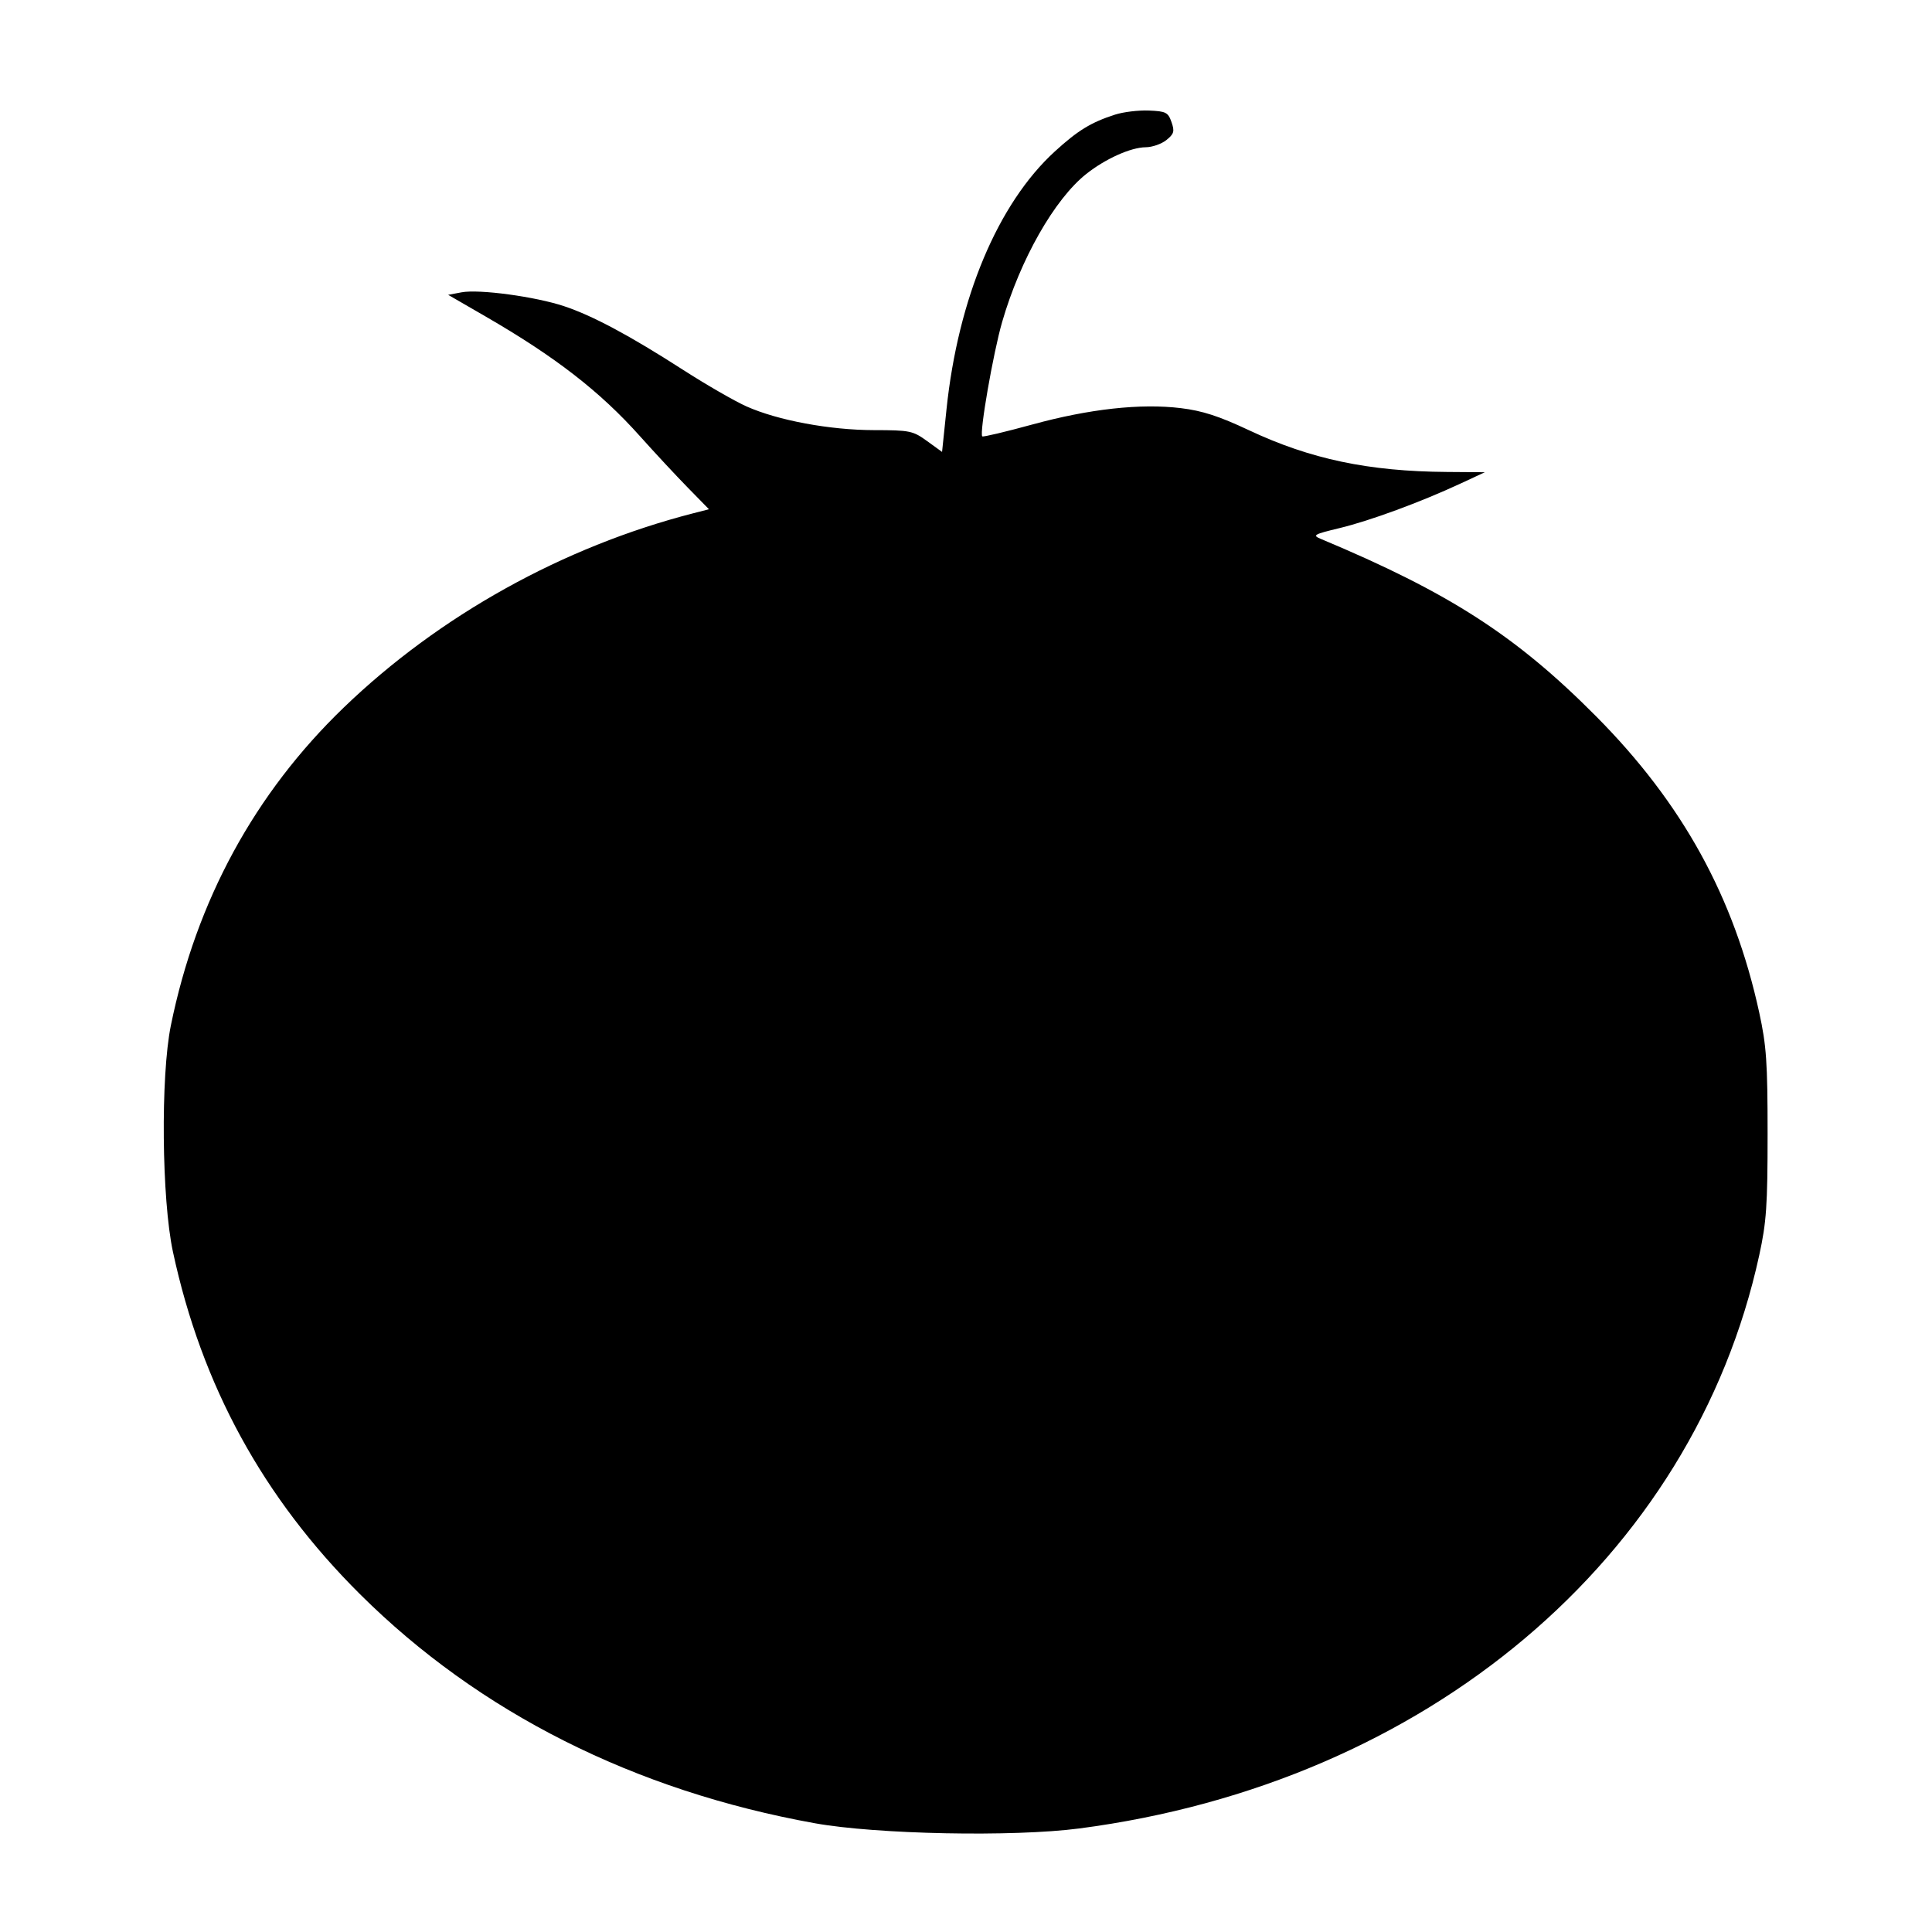
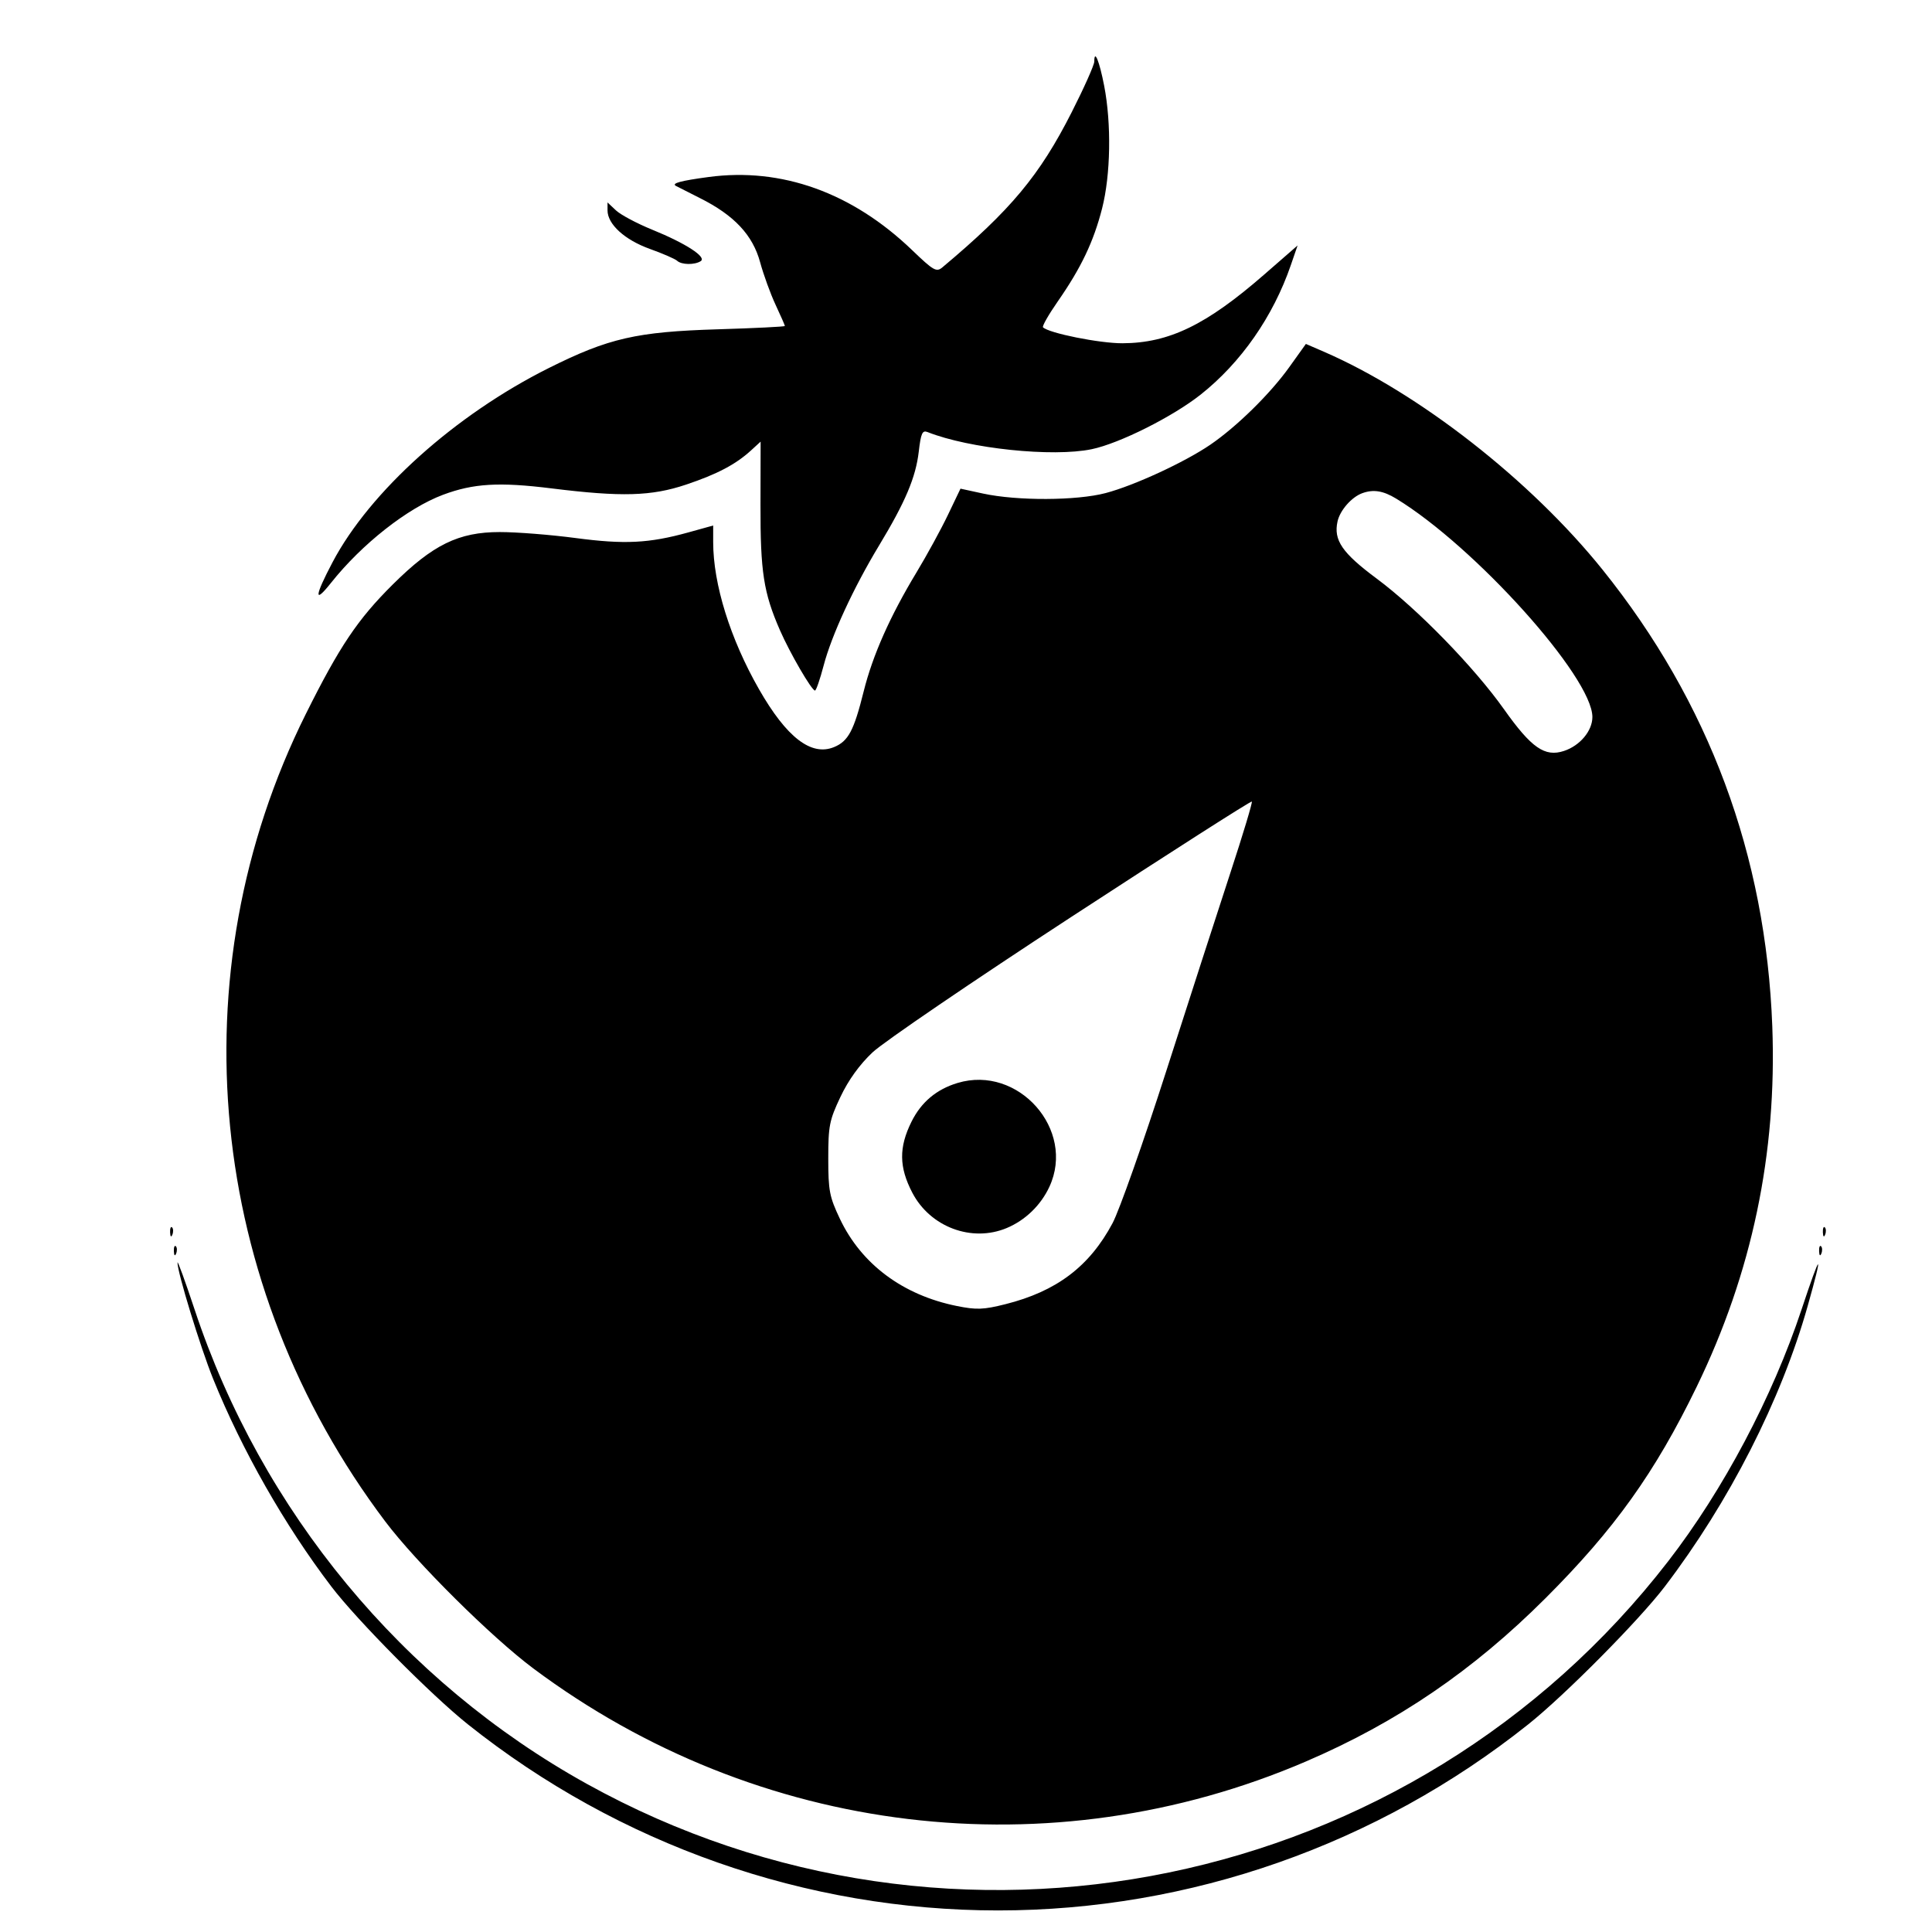
<svg xmlns="http://www.w3.org/2000/svg" width="512" height="512" viewBox="0 0 512 512" version="1.1">
-   <path d="M 295.500 30.376 C 289.137 32.425, 285.637 34.566, 279.539 40.138 C 264.459 53.921, 253.899 79.055, 250.834 108.466 L 249.656 119.763 245.678 116.882 C 241.923 114.162, 241.133 113.999, 231.600 113.987 C 219.917 113.972, 206.161 111.414, 197.842 107.710 C 194.730 106.325, 187.172 101.968, 181.045 98.029 C 166.847 88.899, 157.078 83.672, 149.485 81.142 C 141.876 78.606, 126.992 76.591, 122.328 77.466 L 118.765 78.135 128.633 83.841 C 147.181 94.568, 158.996 103.728, 169.615 115.615 C 173.402 119.854, 179.061 125.939, 182.190 129.139 L 187.880 134.955 183.690 136.032 C 149.226 144.889, 116.425 163.120, 91.130 187.477 C 67.486 210.244, 52.018 238.676, 45.282 271.752 C 42.541 285.212, 42.842 317.867, 45.836 331.773 C 53.464 367.207, 69.717 396.937, 95.438 422.509 C 126.952 453.840, 168.149 474.579, 215.963 483.183 C 232.337 486.129, 268.546 486.843, 286 484.563 C 378.052 472.538, 448.696 412.988, 466.217 332.648 C 468.126 323.892, 468.430 319.482, 468.430 300.500 C 468.430 281.494, 468.128 277.114, 466.209 268.312 C 459.537 237.713, 445.875 212.896, 423.028 189.877 C 401.783 168.471, 384.115 157.082, 350 142.801 C 347.725 141.849, 348.176 141.592, 355 139.950 C 363.035 138.016, 376.454 133.077, 387 128.172 L 393.500 125.148 383.474 125.074 C 362.682 124.920, 347.277 121.675, 331 114.020 C 323.050 110.281, 318.664 108.858, 312.939 108.161 C 302.268 106.862, 288.665 108.363, 273.543 112.507 C 266.477 114.444, 260.522 115.855, 260.310 115.644 C 259.501 114.834, 263.213 93.488, 265.589 85.289 C 270.391 68.718, 279.467 52.758, 287.876 46.098 C 292.965 42.068, 299.688 39.050, 303.639 39.022 C 305.366 39.010, 307.832 38.147, 309.119 37.105 C 311.132 35.475, 311.320 34.809, 310.460 32.355 C 309.558 29.776, 308.979 29.480, 304.481 29.294 C 301.741 29.181, 297.700 29.668, 295.500 30.376" stroke="none" fill="black" fill-rule="evenodd" />
+   <path d="M 290 16.302 C 290 17.201, 287.302 23.253, 284.004 29.752 C 275.499 46.510, 267.858 55.676, 249.748 70.846 C 248.156 72.180, 247.422 71.762, 241.693 66.261 C 225.828 51.027, 207.104 44.310, 187.760 46.913 C 180.393 47.904, 177.941 48.565, 179.083 49.250 C 179.313 49.387, 182.197 50.850, 185.493 52.500 C 194.569 57.043, 199.479 62.276, 201.442 69.500 C 202.339 72.800, 204.182 77.872, 205.537 80.772 C 206.891 83.672, 208 86.199, 208 86.387 C 208 86.576, 200.012 86.972, 190.250 87.267 C 168.708 87.918, 161.294 89.614, 145.500 97.502 C 120.659 109.908, 98.037 130.214, 88.128 149 C 83.341 158.076, 83.173 160.193, 87.692 154.500 C 95.895 144.165, 108.005 134.639, 117.412 131.119 C 125.471 128.103, 132.276 127.703, 146.163 129.428 C 164.720 131.732, 172.629 131.509, 181.824 128.425 C 190.058 125.663, 194.990 123.065, 199.037 119.358 L 201.573 117.035 201.537 133.767 C 201.498 151.548, 202.354 157.077, 206.686 167 C 209.332 173.063, 215.104 183, 215.979 183 C 216.285 183, 217.314 180.030, 218.266 176.400 C 220.376 168.356, 226.163 155.819, 232.961 144.564 C 239.938 133.014, 242.685 126.516, 243.483 119.674 C 244.055 114.776, 244.428 113.954, 245.831 114.510 C 256.894 118.893, 278.977 121.195, 289.318 119.041 C 296.666 117.512, 310.779 110.439, 318.180 104.578 C 328.885 96.101, 337.393 83.889, 342.076 70.279 L 343.875 65.050 335.008 72.775 C 319.698 86.114, 309.804 90.910, 297.478 90.967 C 291.437 90.995, 277.958 88.291, 276.406 86.740 C 276.129 86.462, 277.894 83.370, 280.329 79.868 C 286.513 70.972, 289.815 64.043, 292.065 55.244 C 294.337 46.363, 294.567 32.810, 292.618 22.738 C 291.359 16.235, 290 12.893, 290 16.302 M 161 55.749 C 161 59.425, 165.553 63.571, 172.216 65.964 C 175.672 67.205, 178.928 68.621, 179.450 69.111 C 180.605 70.192, 184.061 70.248, 185.690 69.213 C 187.374 68.142, 181.759 64.497, 172.823 60.861 C 168.797 59.223, 164.490 56.930, 163.252 55.767 L 161 53.651 161 55.749 M 341.653 97.322 C 336.631 104.343, 327.744 113.073, 320.759 117.844 C 313.965 122.487, 300.569 128.676, 293 130.671 C 285.308 132.698, 269.555 132.760, 260.520 130.798 L 254.539 129.500 251.201 136.475 C 249.365 140.311, 245.617 147.167, 242.873 151.710 C 235.864 163.314, 231.258 173.689, 228.889 183.208 C 226.293 193.636, 224.816 196.419, 221.047 197.980 C 214.994 200.488, 208.442 195.436, 201.126 182.622 C 193.512 169.286, 189 154.794, 189 143.676 L 189 139.269 182.417 141.094 C 172.001 143.982, 165.527 144.305, 152.542 142.585 C 145.964 141.713, 136.924 141, 132.451 141 C 121.531 141, 114.716 144.338, 104.091 154.890 C 94.779 164.137, 89.973 171.296, 81.040 189.227 C 46.721 258.114, 54.837 340.540, 102.109 403.220 C 110.298 414.078, 130.224 433.855, 141.335 442.154 C 200.811 486.576, 278.359 495.912, 346.091 466.805 C 370.296 456.403, 390.389 442.711, 409.564 423.553 C 427.839 405.296, 438.599 390.246, 449.642 367.500 C 464.294 337.321, 470.936 305.662, 469.676 272 C 467.978 226.628, 452.923 186.115, 424.706 150.988 C 405.699 127.327, 376.005 104.107, 350.786 93.186 L 346.072 91.145 341.653 97.322 M 361 130.706 C 358.173 131.740, 355.104 135.252, 354.458 138.192 C 353.367 143.161, 355.679 146.531, 364.856 153.349 C 375.594 161.325, 390.660 176.792, 398.580 187.967 C 405.837 198.209, 409.398 200.684, 414.469 199.010 C 418.718 197.608, 422 193.688, 422 190.014 C 422 179.484, 390.901 144.871, 370 132.139 C 366.554 130.041, 363.954 129.626, 361 130.706 M 283.933 242.976 C 257.845 259.995, 234.129 276.156, 231.231 278.888 C 227.789 282.133, 224.843 286.220, 222.731 290.678 C 219.795 296.877, 219.500 298.368, 219.500 307 C 219.500 315.538, 219.812 317.158, 222.582 323.003 C 228.282 335.030, 239.278 343.225, 253.578 346.105 C 258.786 347.154, 260.629 347.085, 266.438 345.626 C 280.004 342.218, 288.723 335.625, 294.840 324.149 C 296.631 320.789, 303.045 302.619, 309.094 283.770 C 315.142 264.922, 322.801 241.243, 326.113 231.150 C 329.424 221.058, 331.961 212.628, 331.750 212.416 C 331.538 212.205, 310.021 225.957, 283.933 242.976 M 253.764 286.996 C 248.184 288.676, 244.145 292.067, 241.571 297.234 C 238.173 304.053, 238.232 309.302, 241.784 316.101 C 246.534 325.193, 257.540 329.308, 266.782 325.447 C 271.712 323.388, 275.835 319.402, 278.104 314.500 C 285.109 299.371, 269.867 282.147, 253.764 286.996 M 45.079 326.583 C 45.127 327.748, 45.364 327.985, 45.683 327.188 C 45.972 326.466, 45.936 325.603, 45.604 325.271 C 45.272 324.939, 45.036 325.529, 45.079 326.583 M 483.079 326.583 C 483.127 327.748, 483.364 327.985, 483.683 327.188 C 483.972 326.466, 483.936 325.603, 483.604 325.271 C 483.272 324.939, 483.036 325.529, 483.079 326.583 M 46.079 331.583 C 46.127 332.748, 46.364 332.985, 46.683 332.188 C 46.972 331.466, 46.936 330.603, 46.604 330.271 C 46.272 329.939, 46.036 330.529, 46.079 331.583 M 482.079 331.583 C 482.127 332.748, 482.364 332.985, 482.683 332.188 C 482.972 331.466, 482.936 330.603, 482.604 330.271 C 482.272 329.939, 482.036 330.529, 482.079 331.583 M 47.040 334.577 C 46.951 336.966, 53.102 357.060, 56.474 365.396 C 64.146 384.364, 75.489 404.284, 87.849 420.500 C 94.637 429.405, 114.304 449.248, 124 456.973 C 164.036 488.874, 213.646 506.286, 264.500 506.286 C 315.354 506.286, 364.964 488.874, 405 456.973 C 414.696 449.248, 434.363 429.405, 441.151 420.500 C 458.263 398.050, 472.031 371.024, 479.062 346.077 C 483.302 331.034, 482.607 331.430, 477.440 347 C 469.733 370.225, 456.693 394.850, 442.109 413.720 C 374.397 501.333, 252.452 526.459, 155.557 472.764 C 106.672 445.674, 69.312 400.494, 51.560 347 C 49.096 339.575, 47.062 333.984, 47.040 334.577" stroke="none" fill="black" fill-rule="evenodd" />
</svg>
